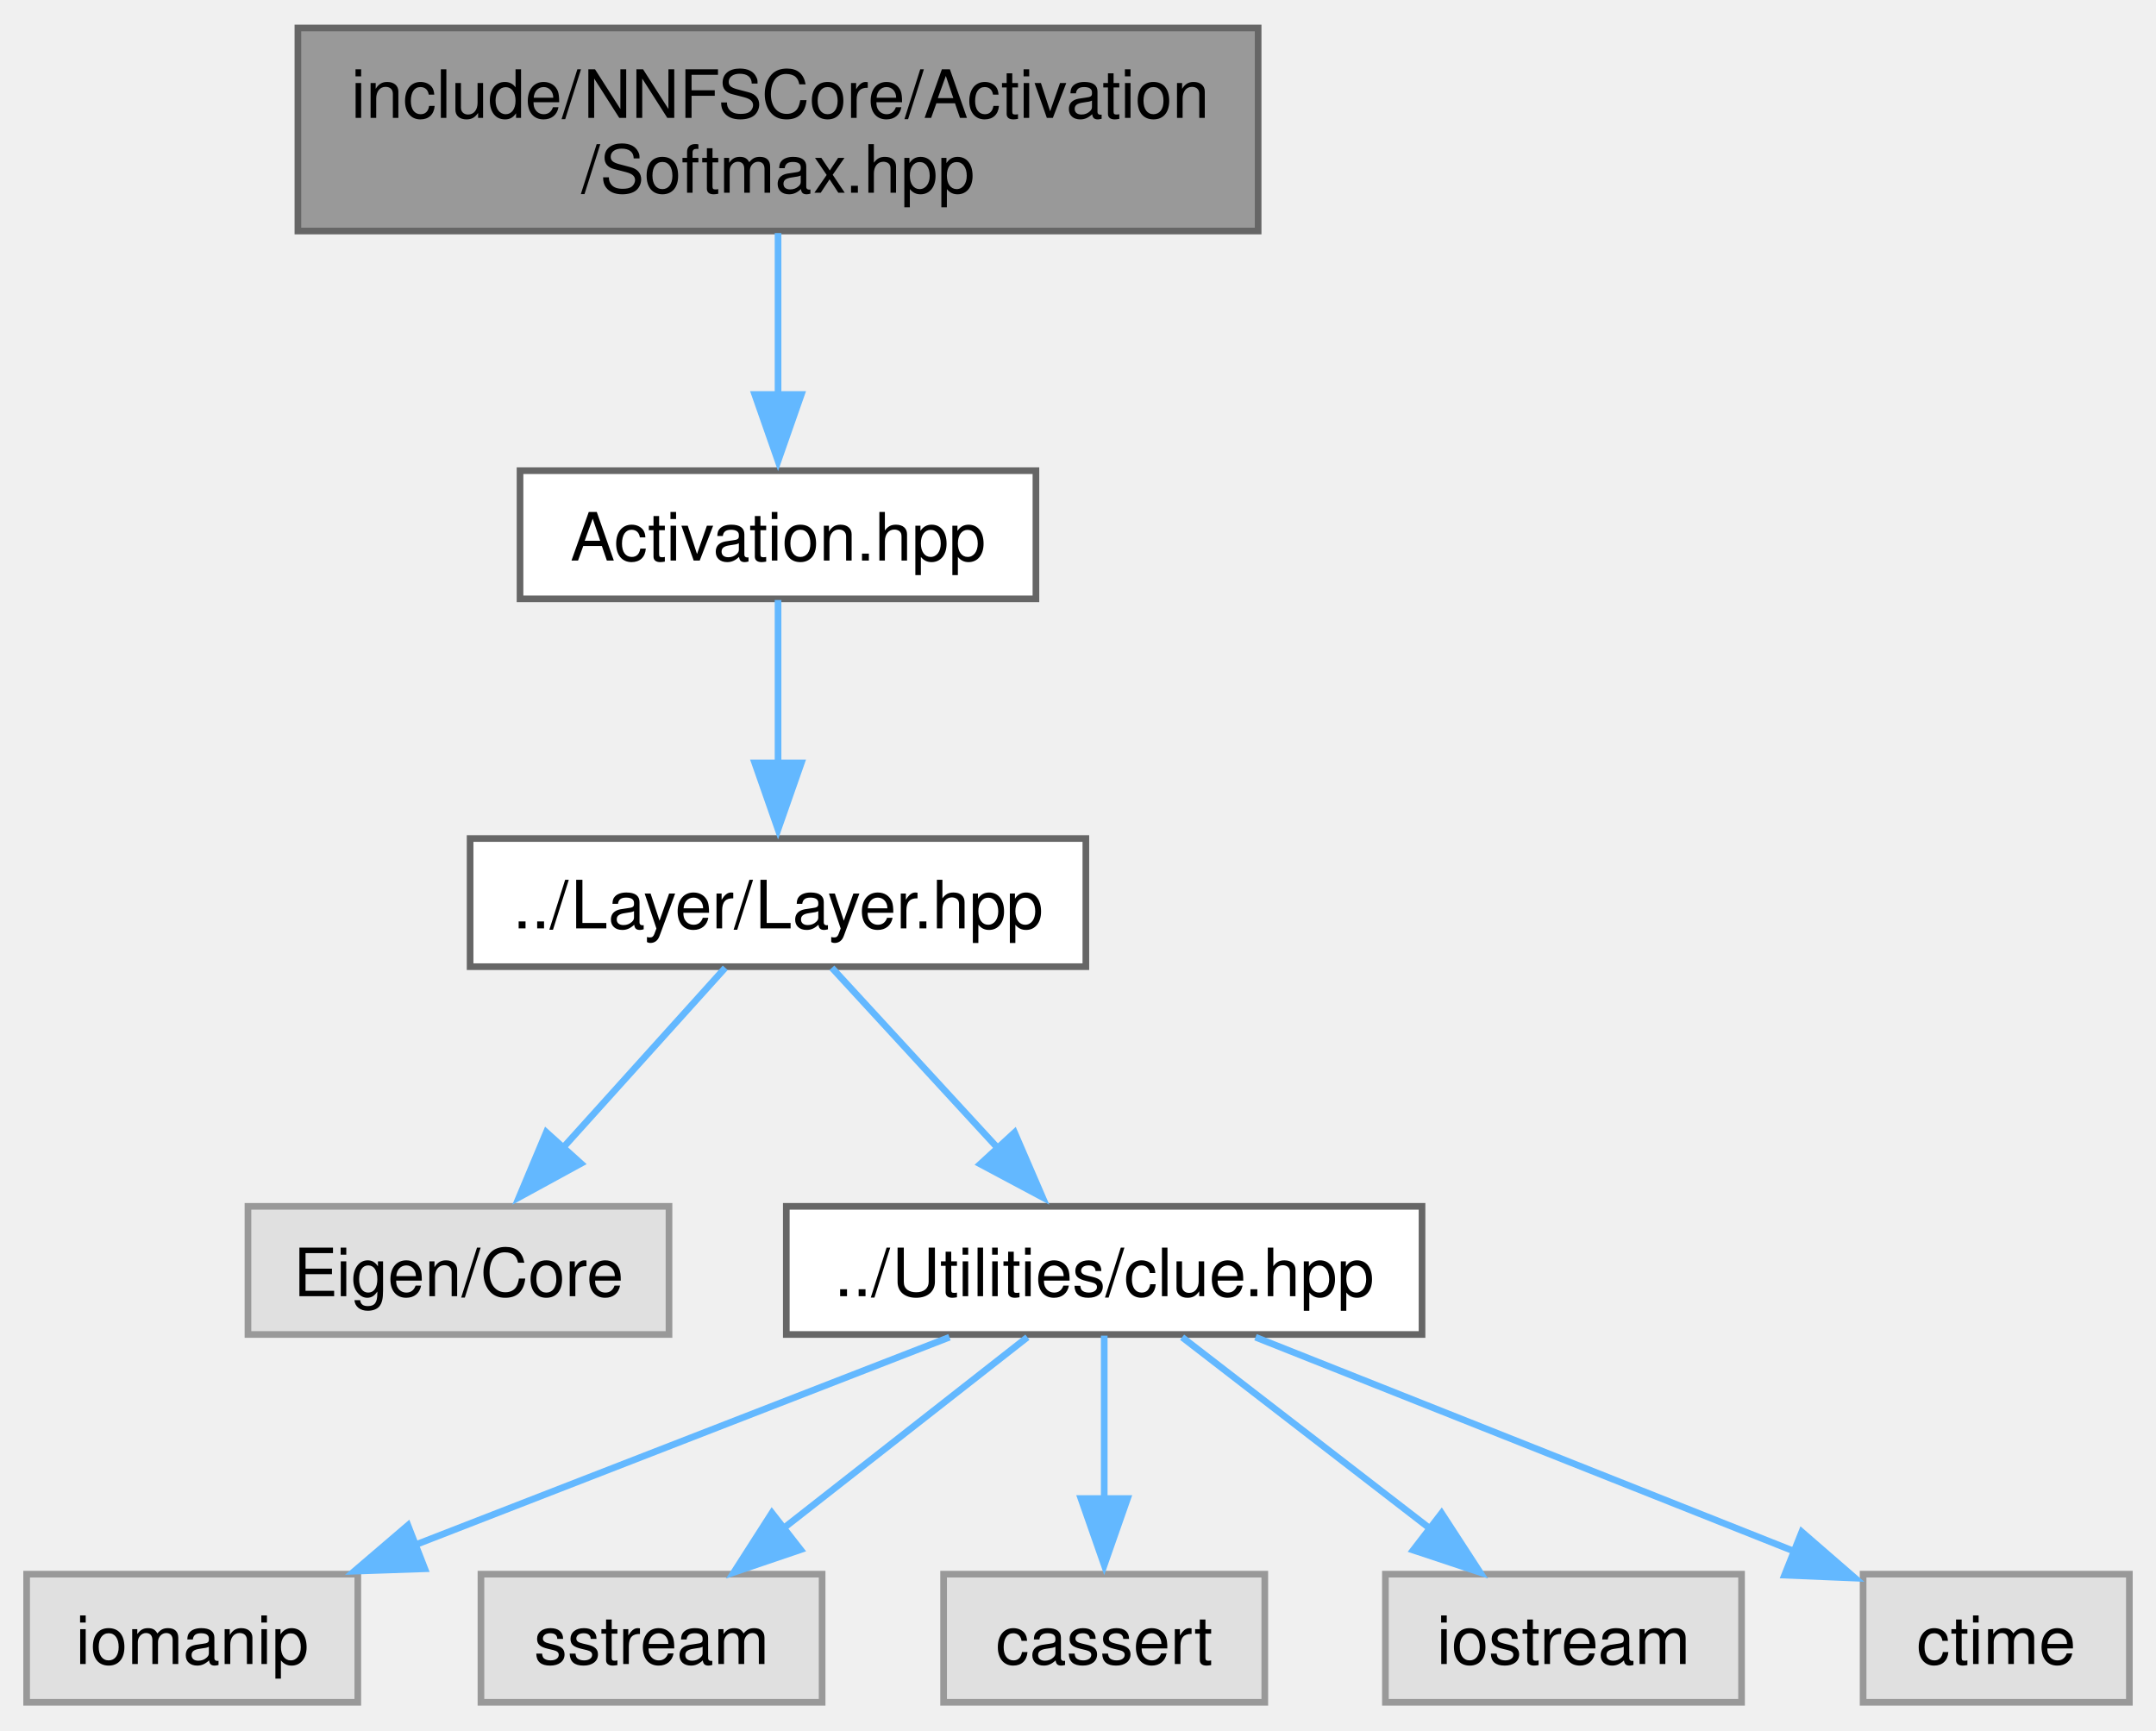
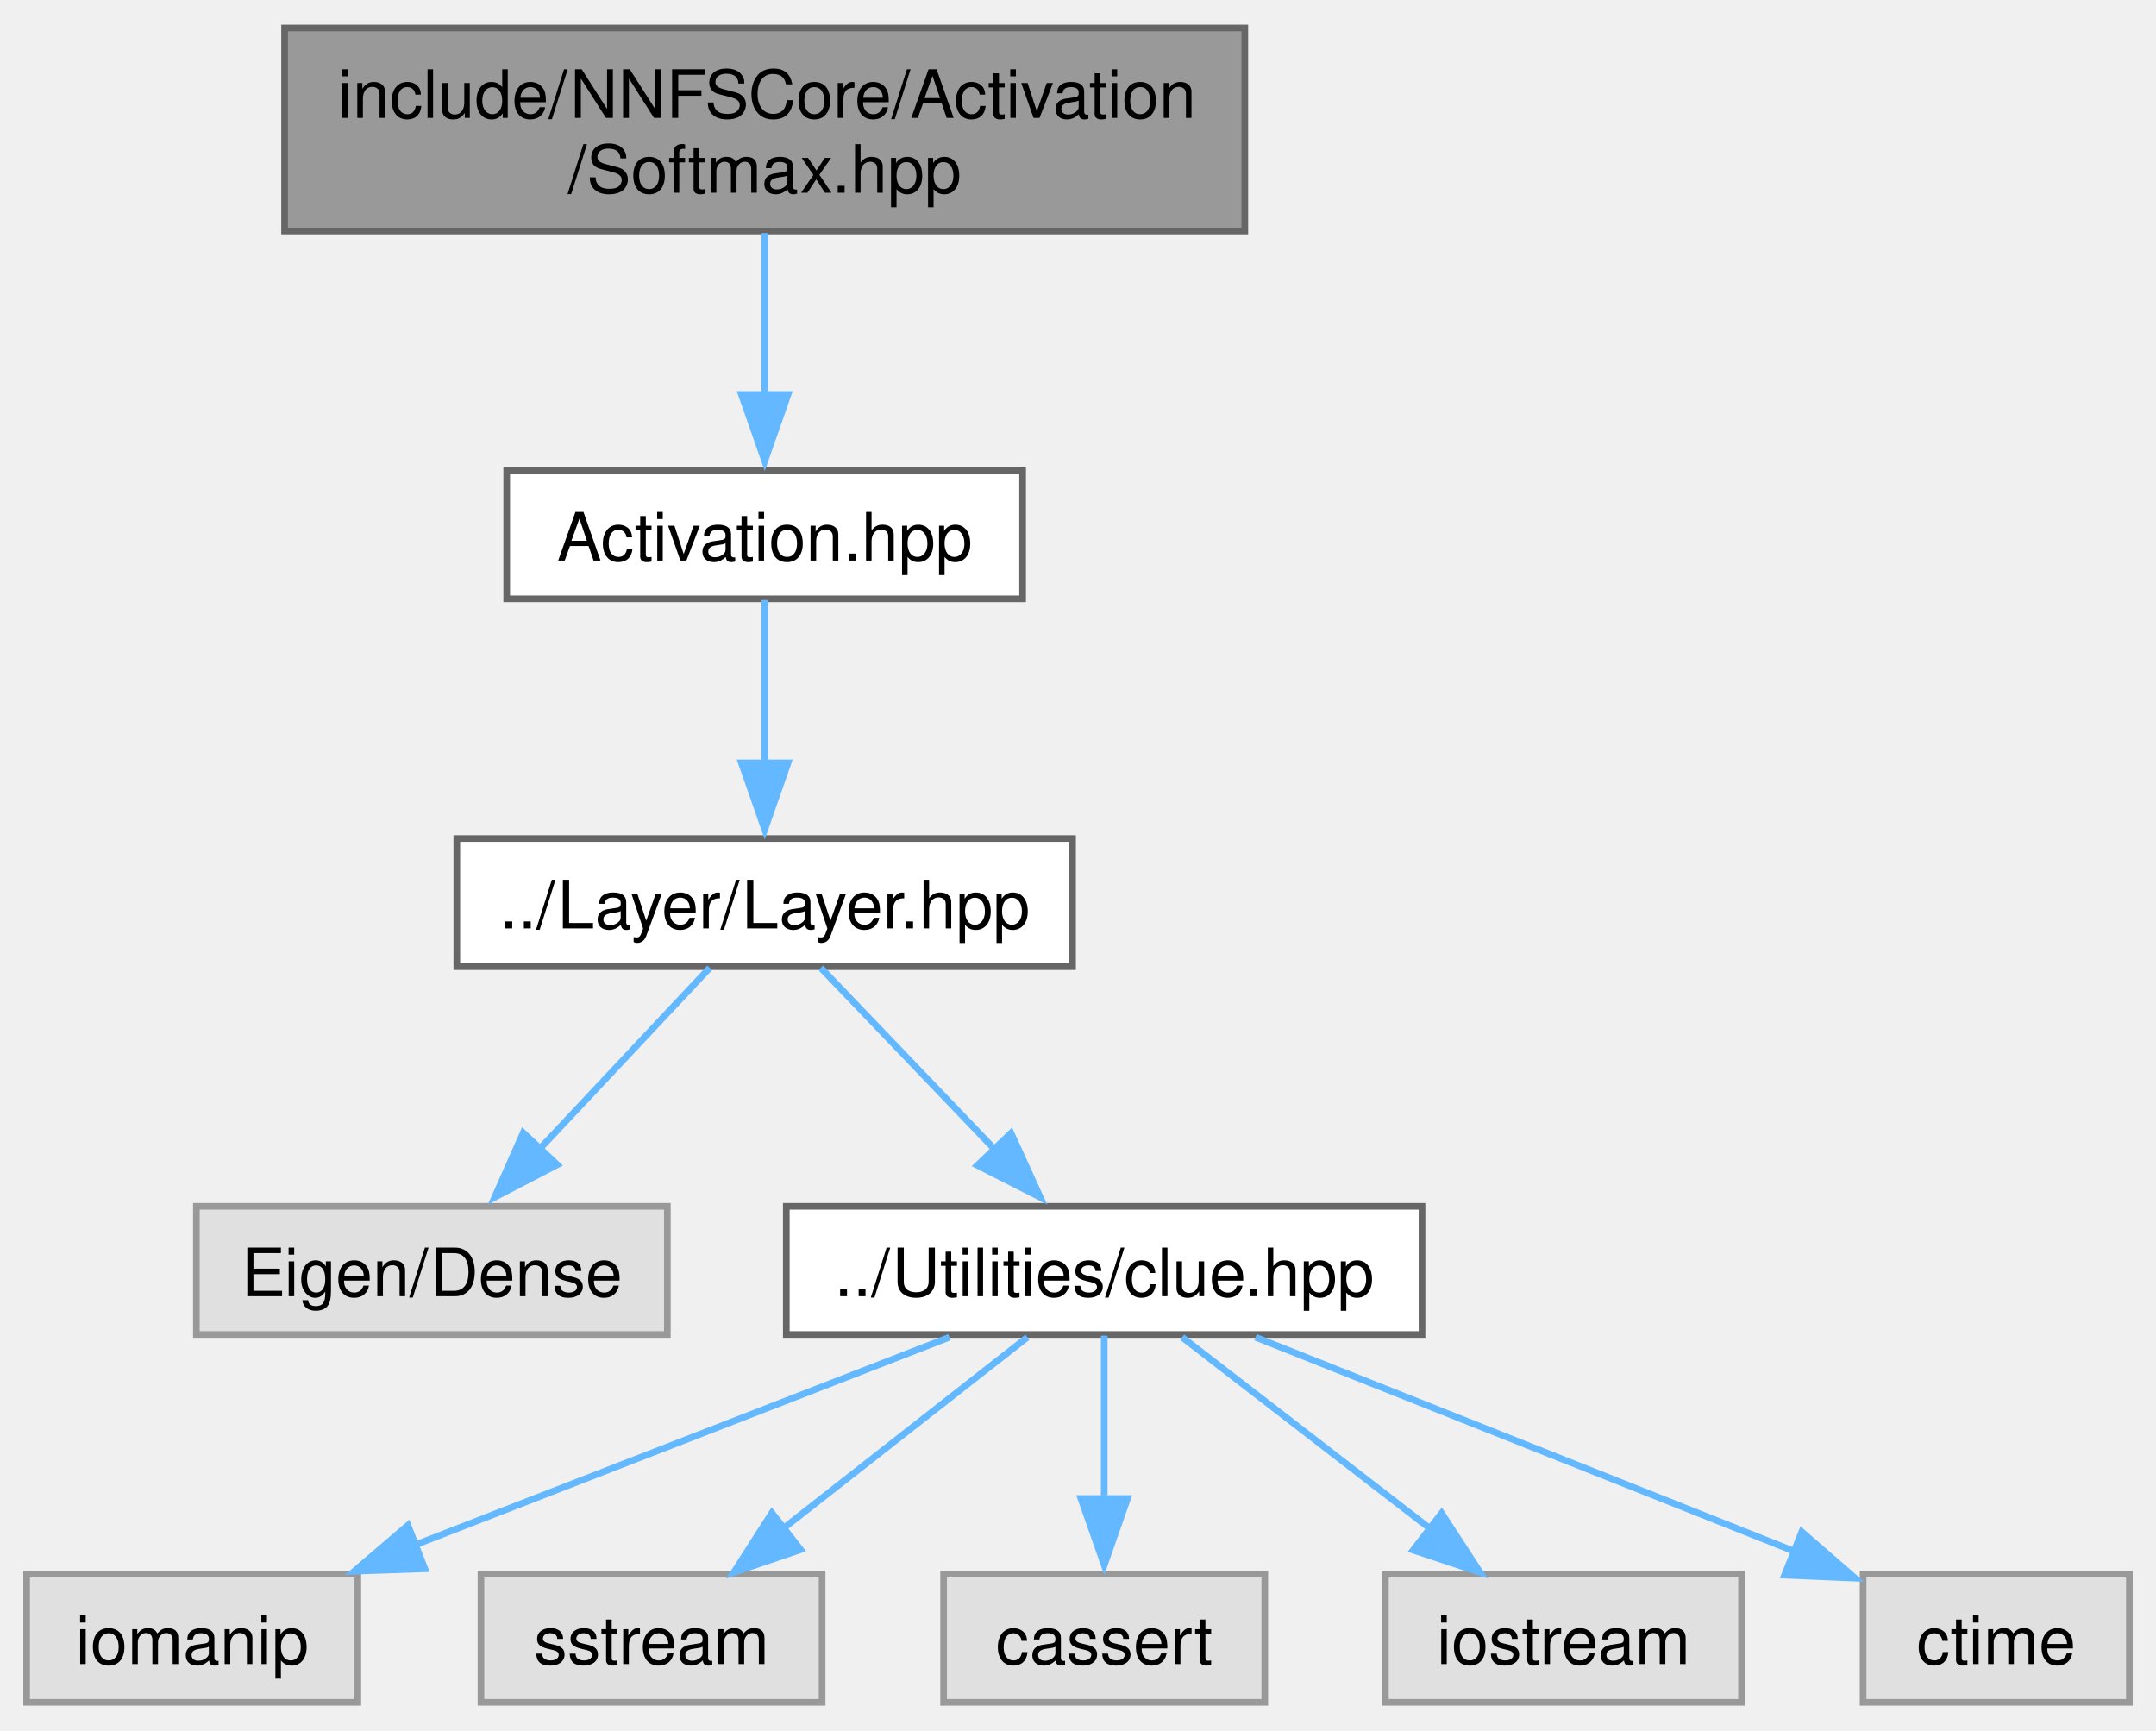
<svg xmlns="http://www.w3.org/2000/svg" xmlns:xlink="http://www.w3.org/1999/xlink" width="324pt" height="260pt" viewBox="0.00 0.00 323.88 259.50">
  <g id="graph0" class="graph" transform="scale(1 1) rotate(0) translate(4 255.5)">
    <g id="node1" class="node">
      <g id="a_node1">
        <a xlink:title=" ">
-           <polygon fill="#999999" stroke="#666666" points="185,-251.5 40.75,-251.5 40.75,-221 185,-221 185,-251.5" />
-           <text text-anchor="start" x="48.75" y="-238" font-family="Helvetica,sans-Serif" font-size="10.00">include/NNFSCore/Activation</text>
-           <text text-anchor="middle" x="112.88" y="-226.75" font-family="Helvetica,sans-Serif" font-size="10.00">/Softmax.hpp</text>
+           <polygon fill="#999999" stroke="#666666" points="183,-251.5 38.75,-251.5 38.75,-221 183,-221 183,-251.5" />
+           <text text-anchor="start" x="46.75" y="-238" font-family="Helvetica,sans-Serif" font-size="10.00">include/NNFSCore/Activation</text>
+           <text text-anchor="middle" x="110.88" y="-226.75" font-family="Helvetica,sans-Serif" font-size="10.00">/Softmax.hpp</text>
        </a>
      </g>
    </g>
    <g id="node2" class="node">
      <g id="a_node2">
        <a xlink:href="_activation_8hpp.html" target="_top" xlink:title=" ">
-           <polygon fill="white" stroke="#666666" points="151.62,-185 74.12,-185 74.12,-165.75 151.62,-165.75 151.62,-185" />
-           <text text-anchor="middle" x="112.88" y="-171.5" font-family="Helvetica,sans-Serif" font-size="10.00">Activation.hpp</text>
+           <polygon fill="white" stroke="#666666" points="149.62,-185 72.12,-185 72.12,-165.75 149.62,-165.75 149.62,-185" />
+           <text text-anchor="middle" x="110.88" y="-171.5" font-family="Helvetica,sans-Serif" font-size="10.00">Activation.hpp</text>
        </a>
      </g>
    </g>
    <g id="edge1" class="edge">
-       <path fill="none" stroke="#63b8ff" d="M112.88,-220.7C112.88,-213.37 112.88,-204.37 112.88,-196.41" />
-       <polygon fill="#63b8ff" stroke="#63b8ff" points="116.38,-196.45 112.88,-186.45 109.38,-196.45 116.38,-196.45" />
+       <path fill="none" stroke="#63b8ff" d="M110.88,-220.7C110.88,-213.37 110.88,-204.37 110.88,-196.41" />
+       <polygon fill="#63b8ff" stroke="#63b8ff" points="114.38,-196.45 110.88,-186.45 107.38,-196.45 114.38,-196.45" />
    </g>
    <g id="node3" class="node">
      <g id="a_node3">
        <a xlink:href="_layer_8hpp.html" target="_top" xlink:title=" ">
-           <polygon fill="white" stroke="#666666" points="159.12,-129.75 66.62,-129.75 66.62,-110.5 159.12,-110.5 159.12,-129.75" />
-           <text text-anchor="middle" x="112.88" y="-116.25" font-family="Helvetica,sans-Serif" font-size="10.00">../Layer/Layer.hpp</text>
+           <polygon fill="white" stroke="#666666" points="157.12,-129.75 64.62,-129.75 64.62,-110.5 157.12,-110.5 157.12,-129.75" />
+           <text text-anchor="middle" x="110.88" y="-116.25" font-family="Helvetica,sans-Serif" font-size="10.00">../Layer/Layer.hpp</text>
        </a>
      </g>
    </g>
    <g id="edge2" class="edge">
-       <path fill="none" stroke="#63b8ff" d="M112.88,-165.58C112.88,-158.92 112.88,-149.49 112.88,-141.03" />
-       <polygon fill="#63b8ff" stroke="#63b8ff" points="116.38,-141.11 112.88,-131.11 109.38,-141.11 116.38,-141.11" />
+       <path fill="none" stroke="#63b8ff" d="M110.88,-165.58C110.88,-158.92 110.88,-149.49 110.88,-141.03" />
+       <polygon fill="#63b8ff" stroke="#63b8ff" points="114.38,-141.11 110.88,-131.11 107.38,-141.11 114.38,-141.11" />
    </g>
    <g id="node4" class="node">
      <g id="a_node4">
        <a xlink:title=" ">
-           <polygon fill="#e0e0e0" stroke="#999999" points="96.5,-74.5 33.25,-74.5 33.25,-55.25 96.5,-55.25 96.5,-74.5" />
-           <text text-anchor="middle" x="64.88" y="-61" font-family="Helvetica,sans-Serif" font-size="10.00">Eigen/Core</text>
+           <polygon fill="#e0e0e0" stroke="#999999" points="96.25,-74.5 25.5,-74.5 25.5,-55.25 96.25,-55.25 96.25,-74.5" />
+           <text text-anchor="middle" x="60.88" y="-61" font-family="Helvetica,sans-Serif" font-size="10.00">Eigen/Dense</text>
        </a>
      </g>
    </g>
    <g id="edge3" class="edge">
-       <path fill="none" stroke="#63b8ff" d="M104.95,-110.33C98.25,-102.9 88.46,-92.04 80.23,-82.91" />
-       <polygon fill="#63b8ff" stroke="#63b8ff" points="83.27,-80.94 73.97,-75.86 78.07,-85.63 83.27,-80.94" />
+       <path fill="none" stroke="#63b8ff" d="M102.62,-110.33C95.57,-102.82 85.23,-91.81 76.61,-82.63" />
+       <polygon fill="#63b8ff" stroke="#63b8ff" points="79.71,-80.75 70.31,-75.86 74.6,-85.55 79.71,-80.75" />
    </g>
    <g id="node5" class="node">
      <g id="a_node5">
        <a xlink:href="clue_8hpp.html" target="_top" xlink:title=" ">
          <polygon fill="white" stroke="#666666" points="209.62,-74.5 114.12,-74.5 114.12,-55.25 209.62,-55.25 209.62,-74.5" />
          <text text-anchor="middle" x="161.88" y="-61" font-family="Helvetica,sans-Serif" font-size="10.00">../Utilities/clue.hpp</text>
        </a>
      </g>
    </g>
    <g id="edge4" class="edge">
-       <path fill="none" stroke="#63b8ff" d="M120.97,-110.33C127.81,-102.9 137.8,-92.04 146.2,-82.91" />
-       <polygon fill="#63b8ff" stroke="#63b8ff" points="148.41,-85.59 152.61,-75.86 143.26,-80.85 148.41,-85.59" />
+       <path fill="none" stroke="#63b8ff" d="M119.3,-110.33C126.49,-102.82 137.03,-91.81 145.83,-82.63" />
+       <polygon fill="#63b8ff" stroke="#63b8ff" points="147.88,-85.5 152.27,-75.86 142.83,-80.66 147.88,-85.5" />
    </g>
    <g id="node6" class="node">
      <g id="a_node6">
        <a xlink:title=" ">
          <polygon fill="#e0e0e0" stroke="#999999" points="49.75,-19.25 0,-19.25 0,0 49.75,0 49.75,-19.25" />
          <text text-anchor="middle" x="24.88" y="-5.75" font-family="Helvetica,sans-Serif" font-size="10.00">iomanip</text>
        </a>
      </g>
    </g>
    <g id="edge5" class="edge">
      <path fill="none" stroke="#63b8ff" d="M138.63,-54.84C116.59,-46.27 83.23,-33.31 58.33,-23.63" />
      <polygon fill="#63b8ff" stroke="#63b8ff" points="59.82,-20.06 49.23,-19.7 57.28,-26.59 59.82,-20.06" />
    </g>
    <g id="node7" class="node">
      <g id="a_node7">
        <a xlink:title=" ">
          <polygon fill="#e0e0e0" stroke="#999999" points="119.5,-19.25 68.25,-19.25 68.25,0 119.5,0 119.5,-19.25" />
          <text text-anchor="middle" x="93.88" y="-5.75" font-family="Helvetica,sans-Serif" font-size="10.00">sstream</text>
        </a>
      </g>
    </g>
    <g id="edge6" class="edge">
      <path fill="none" stroke="#63b8ff" d="M150.34,-54.84C140.31,-46.99 125.57,-35.45 113.67,-26.12" />
      <polygon fill="#63b8ff" stroke="#63b8ff" points="116.27,-22.93 106.24,-19.52 111.96,-28.45 116.27,-22.93" />
    </g>
    <g id="node8" class="node">
      <g id="a_node8">
        <a xlink:title=" ">
          <polygon fill="#e0e0e0" stroke="#999999" points="186,-19.25 137.75,-19.25 137.75,0 186,0 186,-19.25" />
          <text text-anchor="middle" x="161.88" y="-5.75" font-family="Helvetica,sans-Serif" font-size="10.00">cassert</text>
        </a>
      </g>
    </g>
    <g id="edge7" class="edge">
      <path fill="none" stroke="#63b8ff" d="M161.88,-55.08C161.88,-48.42 161.88,-38.99 161.88,-30.53" />
      <polygon fill="#63b8ff" stroke="#63b8ff" points="165.38,-30.61 161.88,-20.61 158.38,-30.61 165.38,-30.61" />
    </g>
    <g id="node9" class="node">
      <g id="a_node9">
        <a xlink:title=" ">
          <polygon fill="#e0e0e0" stroke="#999999" points="257.62,-19.25 204.12,-19.25 204.12,0 257.62,0 257.62,-19.25" />
          <text text-anchor="middle" x="230.88" y="-5.75" font-family="Helvetica,sans-Serif" font-size="10.00">iostream</text>
        </a>
      </g>
    </g>
    <g id="edge8" class="edge">
      <path fill="none" stroke="#63b8ff" d="M173.58,-54.84C183.75,-46.99 198.71,-35.45 210.79,-26.12" />
      <polygon fill="#63b8ff" stroke="#63b8ff" points="212.56,-28.41 218.34,-19.52 208.29,-22.86 212.56,-28.41" />
    </g>
    <g id="node10" class="node">
      <g id="a_node10">
        <a xlink:title=" ">
          <polygon fill="#e0e0e0" stroke="#999999" points="315.88,-19.25 275.88,-19.25 275.88,0 315.88,0 315.88,-19.25" />
          <text text-anchor="middle" x="295.88" y="-5.75" font-family="Helvetica,sans-Serif" font-size="10.00">ctime</text>
        </a>
      </g>
    </g>
    <g id="edge9" class="edge">
      <path fill="none" stroke="#63b8ff" d="M184.61,-54.84C206.85,-46 240.88,-32.48 265.45,-22.72" />
      <polygon fill="#63b8ff" stroke="#63b8ff" points="266.67,-25.6 274.67,-18.66 264.08,-19.1 266.67,-25.6" />
    </g>
  </g>
</svg>
